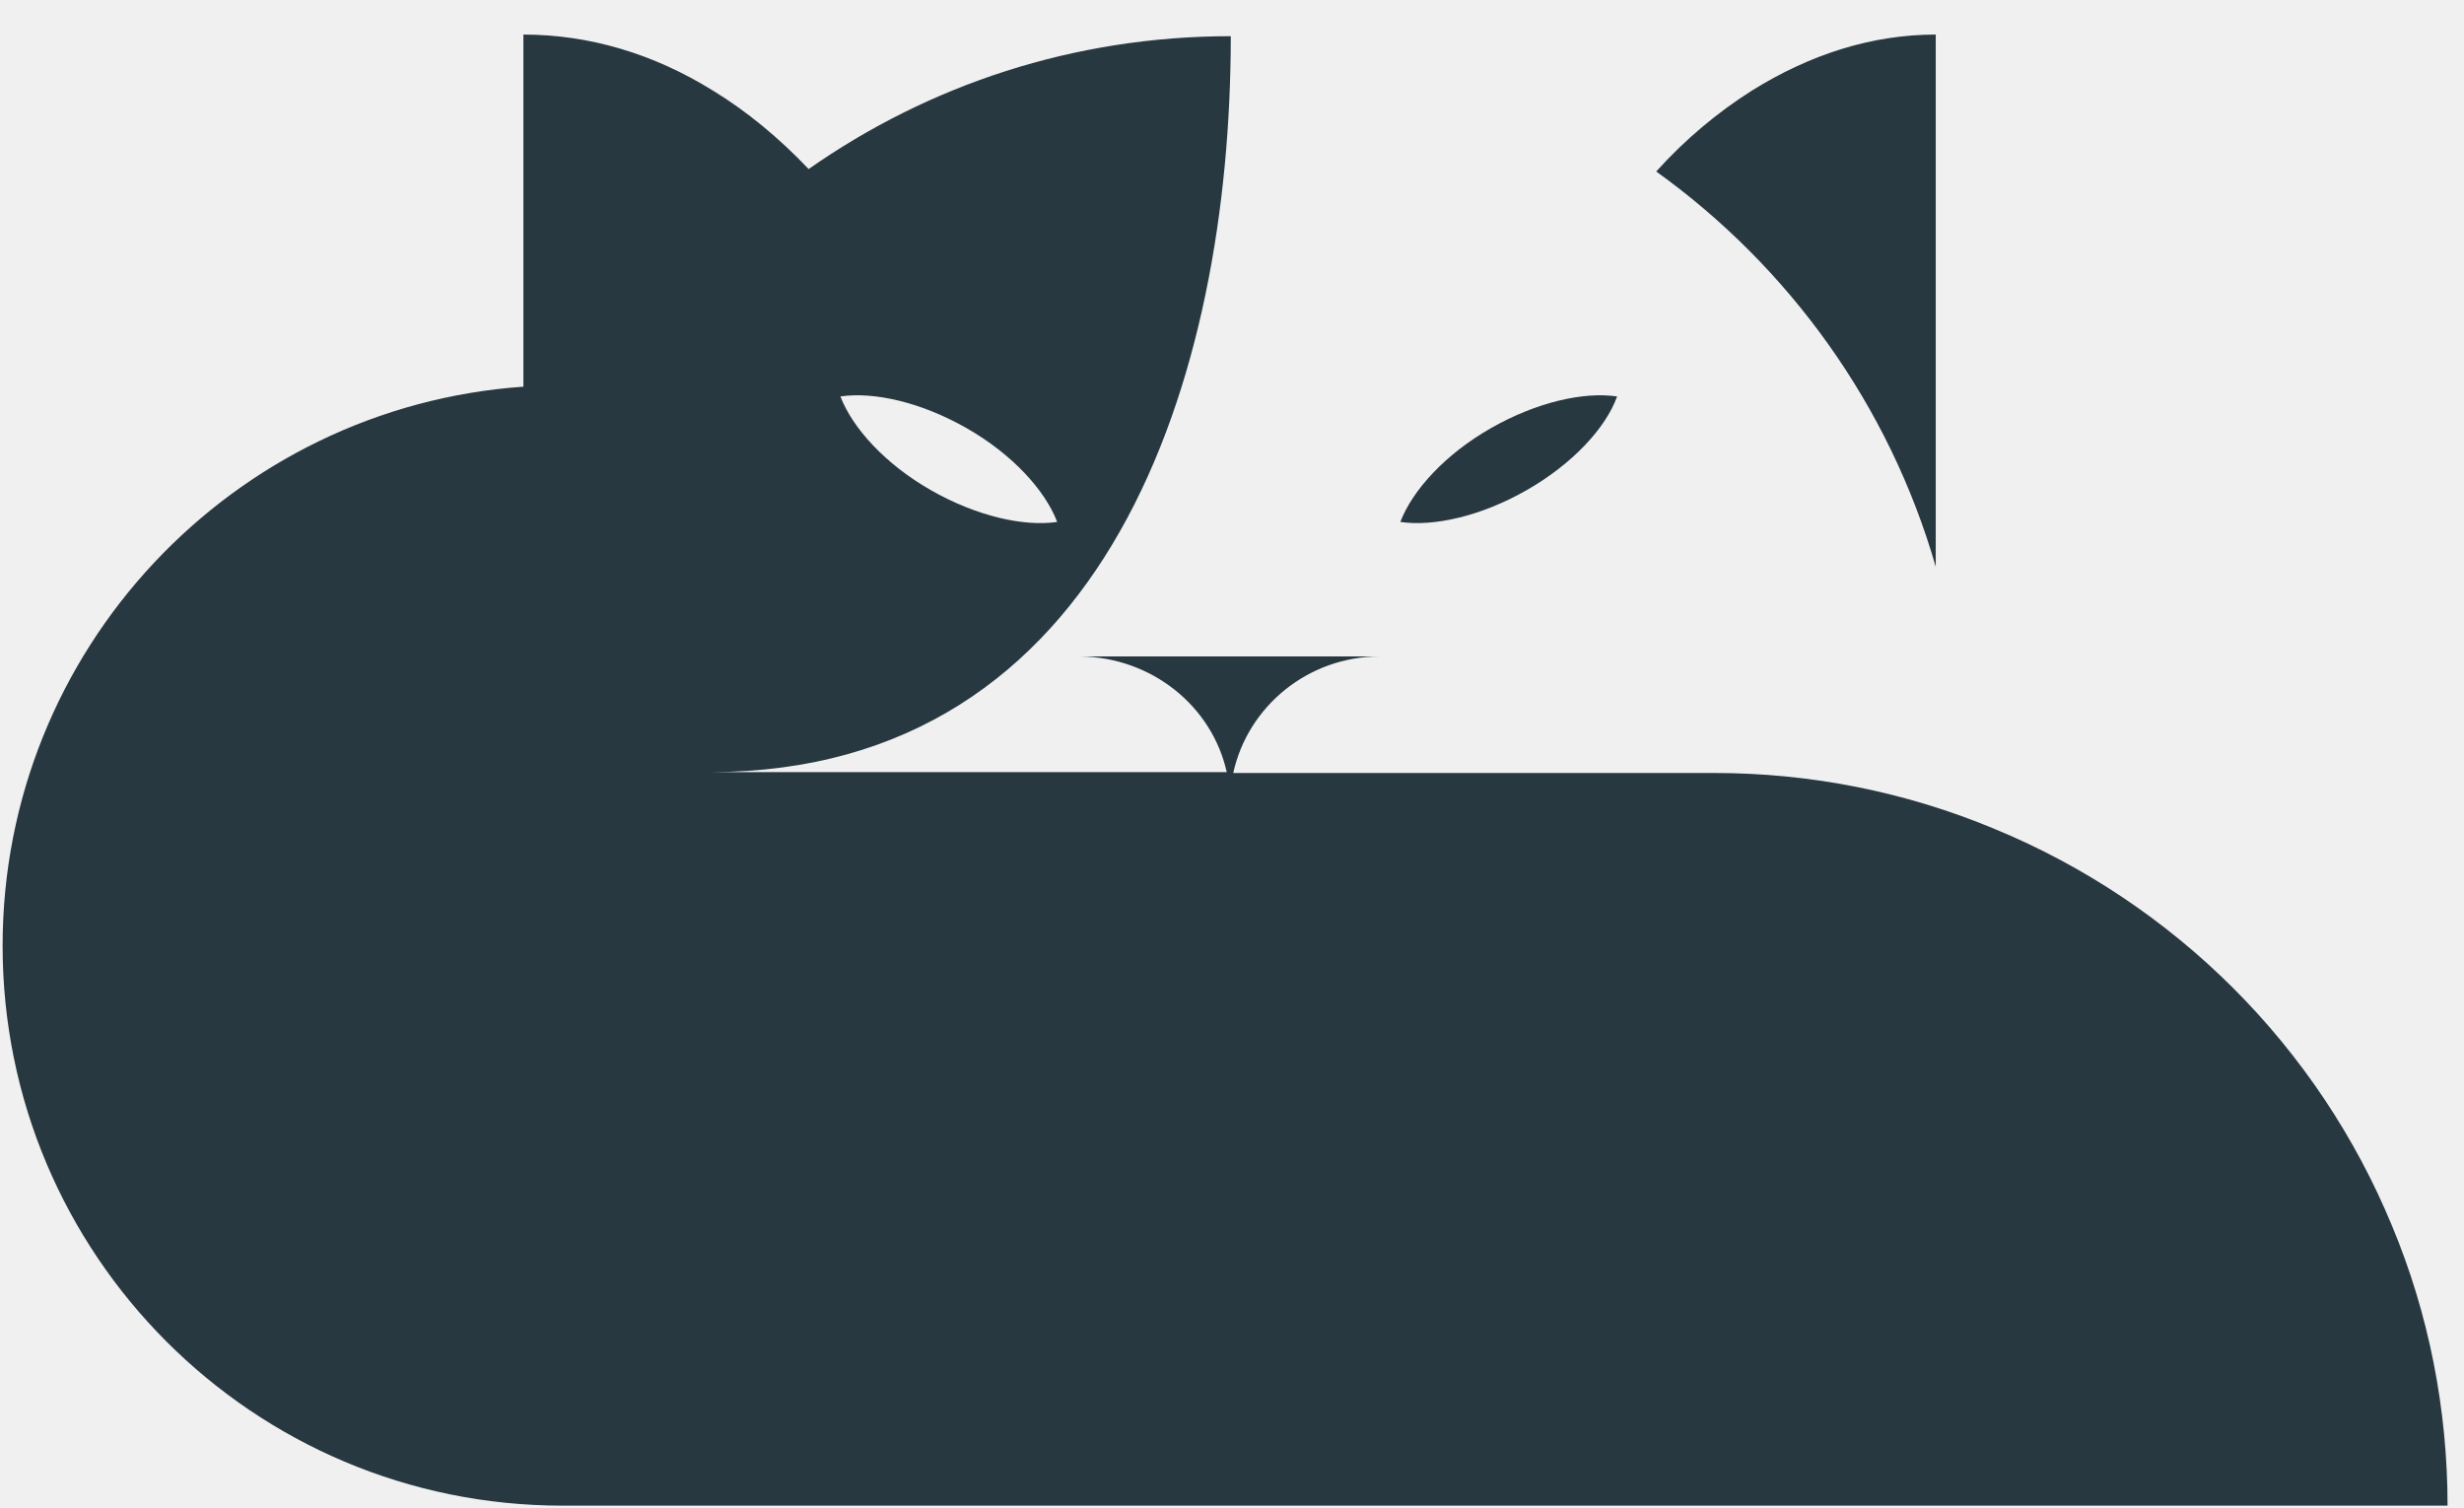
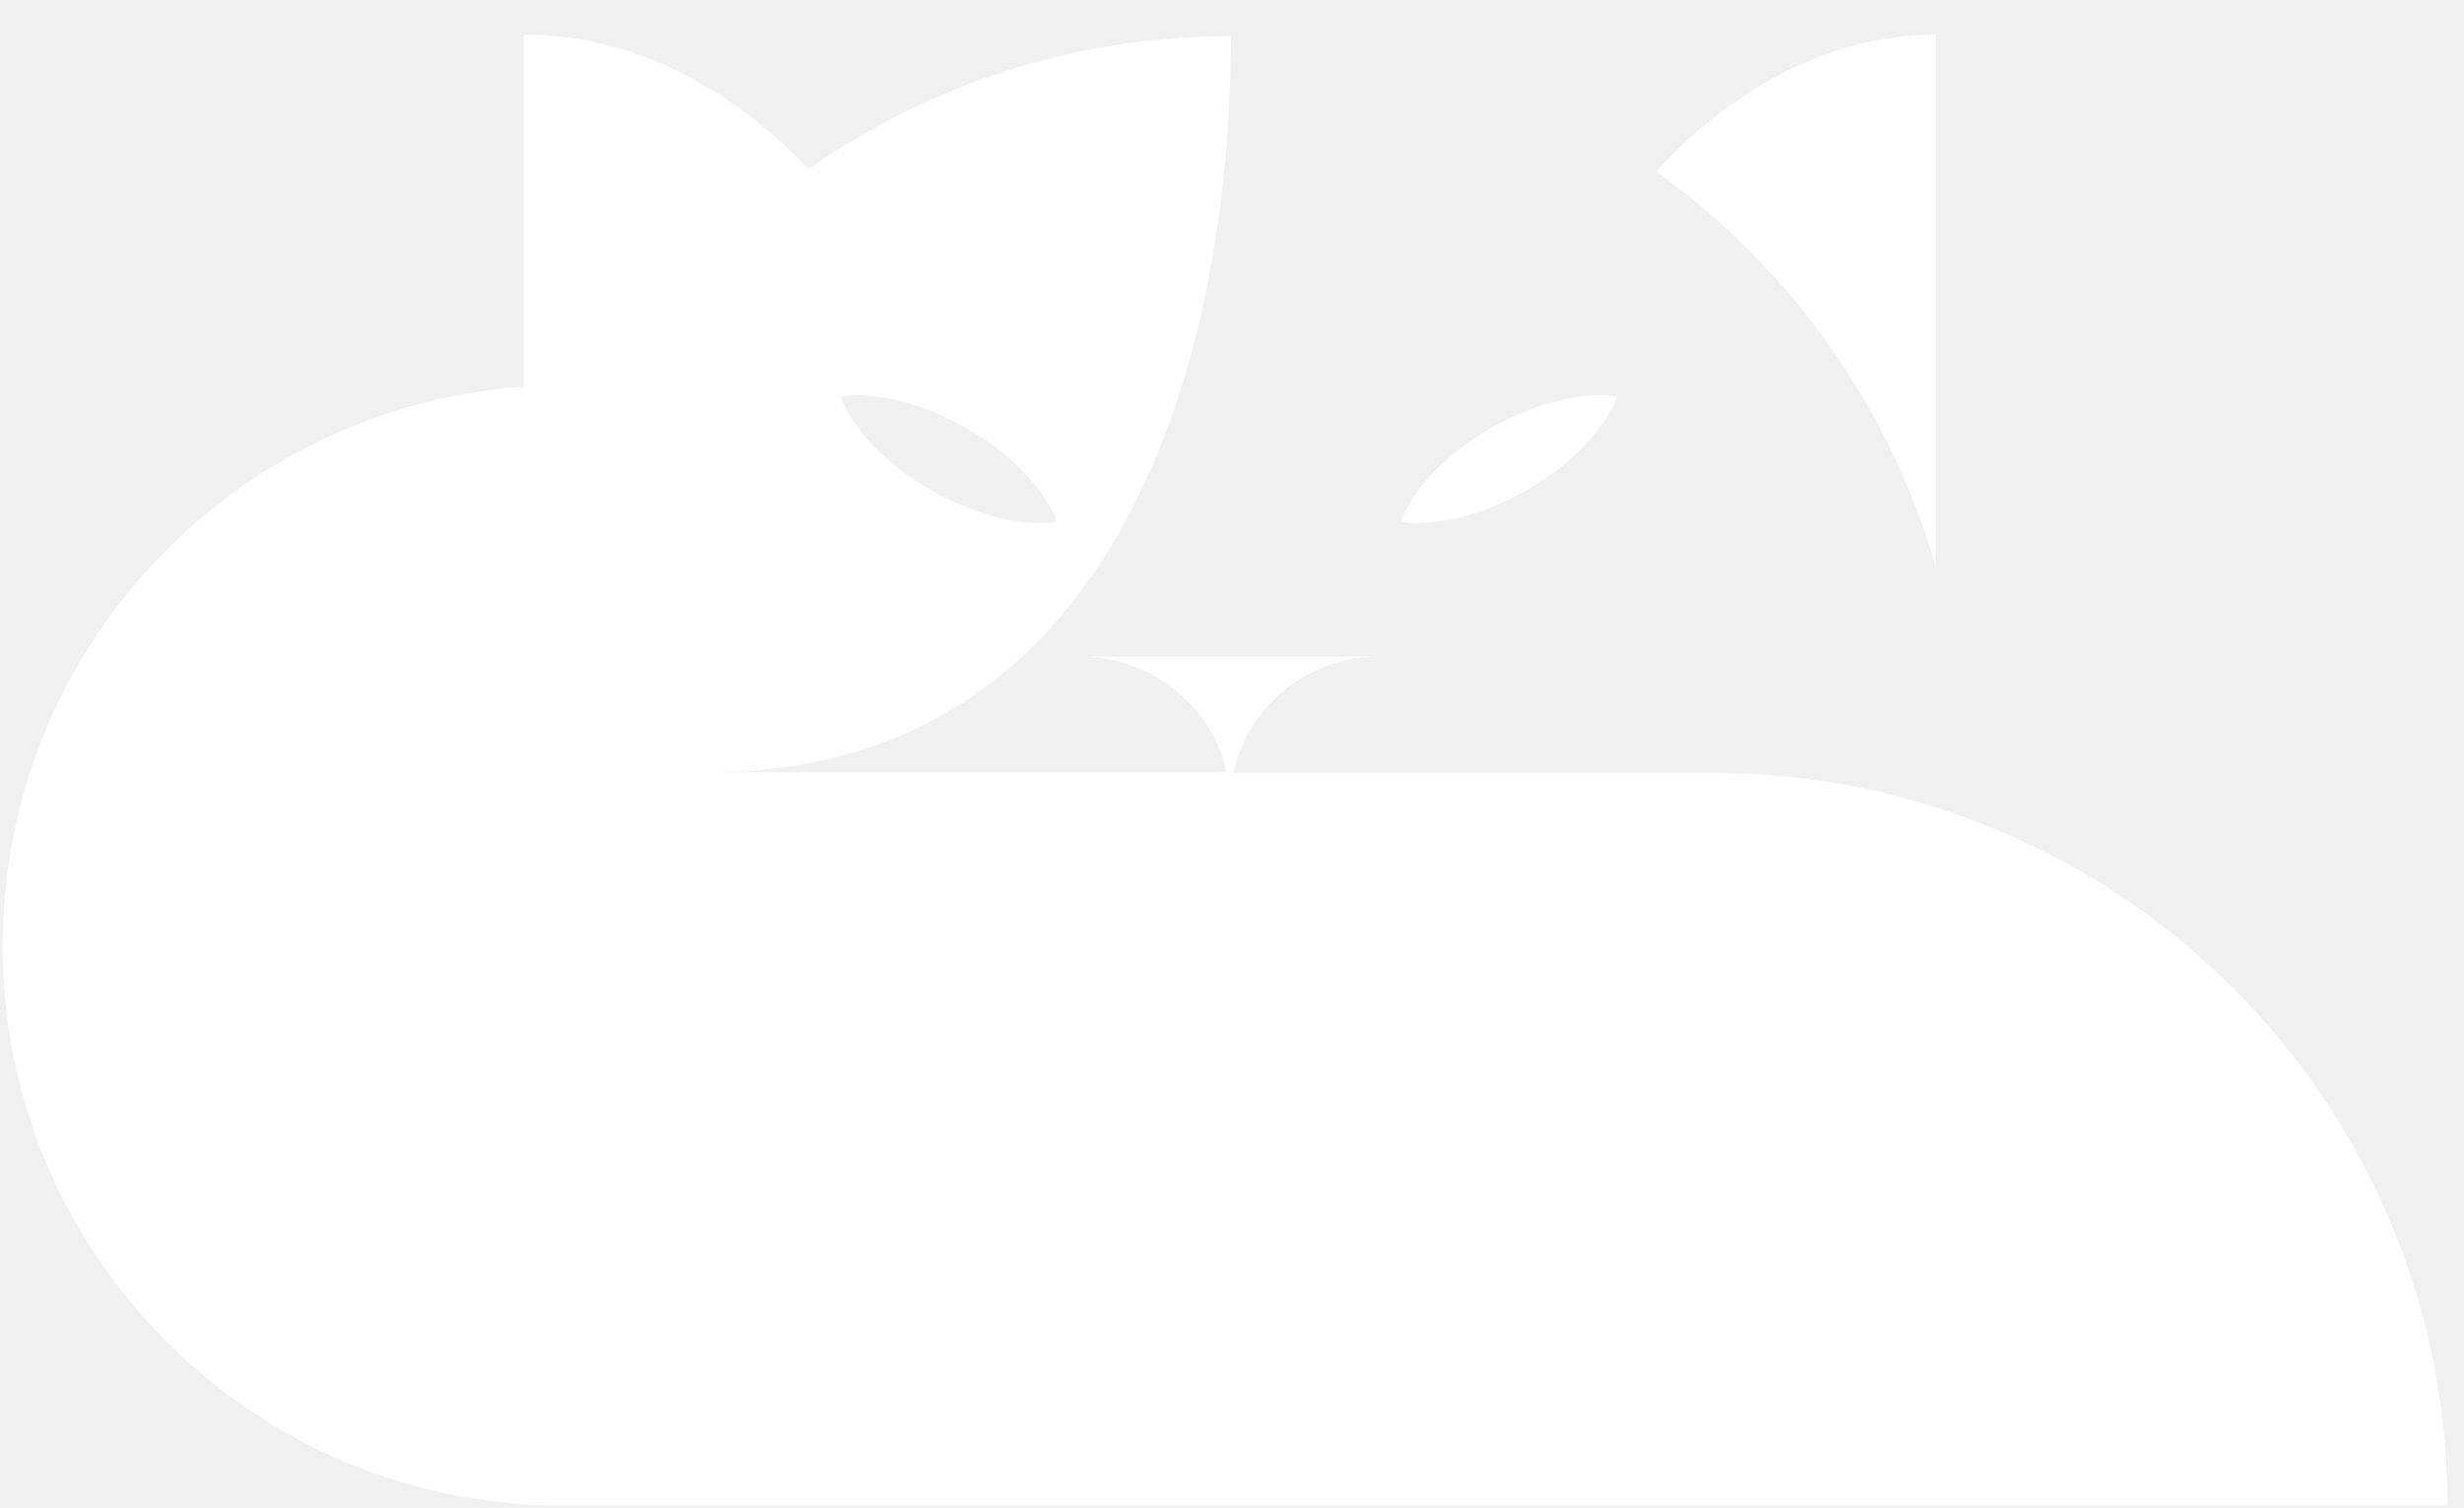
<svg xmlns="http://www.w3.org/2000/svg" width="67" height="41" viewBox="0 0 67 41" fill="none">
-   <path d="M45.035 4.663C45.833 3.777 46.719 3.045 47.628 2.469C49.224 1.472 50.908 0.94 52.636 0.94V15.411C51.373 11.023 48.648 7.256 45.035 4.663ZM66.553 40.94H15.296C6.875 40.94 0.071 34.115 0.071 25.716C0.071 17.671 6.321 11.068 14.232 10.514V0.94C16.005 0.94 17.756 1.45 19.395 2.469C20.304 3.023 21.19 3.755 21.988 4.597C25.246 2.314 29.19 0.984 33.467 0.984C33.467 10.225 30.143 20.973 19.329 20.995H33.357C32.958 19.201 31.318 17.871 29.368 17.849H37.523C35.573 17.849 33.933 19.201 33.534 21.018H46.609C49.224 21.018 51.816 21.527 54.254 22.547C56.67 23.544 58.886 25.029 60.725 26.868C62.587 28.73 64.049 30.924 65.046 33.339C66.044 35.732 66.553 38.325 66.553 40.94ZM22.852 10.78C23.185 11.644 24.071 12.619 25.312 13.328C26.553 14.037 27.839 14.325 28.747 14.192C28.415 13.328 27.528 12.353 26.287 11.644C25.046 10.935 23.761 10.646 22.852 10.78ZM41.512 13.328C40.271 14.037 38.985 14.325 38.077 14.192C38.409 13.328 39.296 12.353 40.537 11.644C41.778 10.935 43.063 10.646 43.972 10.78C43.661 11.644 42.753 12.619 41.512 13.328Z" fill="#283841" />
+   <path d="M45.035 4.663C45.833 3.777 46.719 3.045 47.628 2.469C49.224 1.472 50.908 0.94 52.636 0.94V15.411C51.373 11.023 48.648 7.256 45.035 4.663ZM66.553 40.94H15.296C6.875 40.94 0.071 34.115 0.071 25.716C0.071 17.671 6.321 11.068 14.232 10.514V0.94C16.005 0.94 17.756 1.45 19.395 2.469C20.304 3.023 21.19 3.755 21.988 4.597C25.246 2.314 29.19 0.984 33.467 0.984C33.467 10.225 30.143 20.973 19.329 20.995H33.357C32.958 19.201 31.318 17.871 29.368 17.849H37.523C35.573 17.849 33.933 19.201 33.534 21.018H46.609C49.224 21.018 51.816 21.527 54.254 22.547C56.67 23.544 58.886 25.029 60.725 26.868C62.587 28.73 64.049 30.924 65.046 33.339C66.044 35.732 66.553 38.325 66.553 40.94ZM22.852 10.78C23.185 11.644 24.071 12.619 25.312 13.328C26.553 14.037 27.839 14.325 28.747 14.192C28.415 13.328 27.528 12.353 26.287 11.644C25.046 10.935 23.761 10.646 22.852 10.78ZM41.512 13.328C40.271 14.037 38.985 14.325 38.077 14.192C38.409 13.328 39.296 12.353 40.537 11.644C41.778 10.935 43.063 10.646 43.972 10.78C43.661 11.644 42.753 12.619 41.512 13.328Z" fill="#ffffff" />
</svg>
